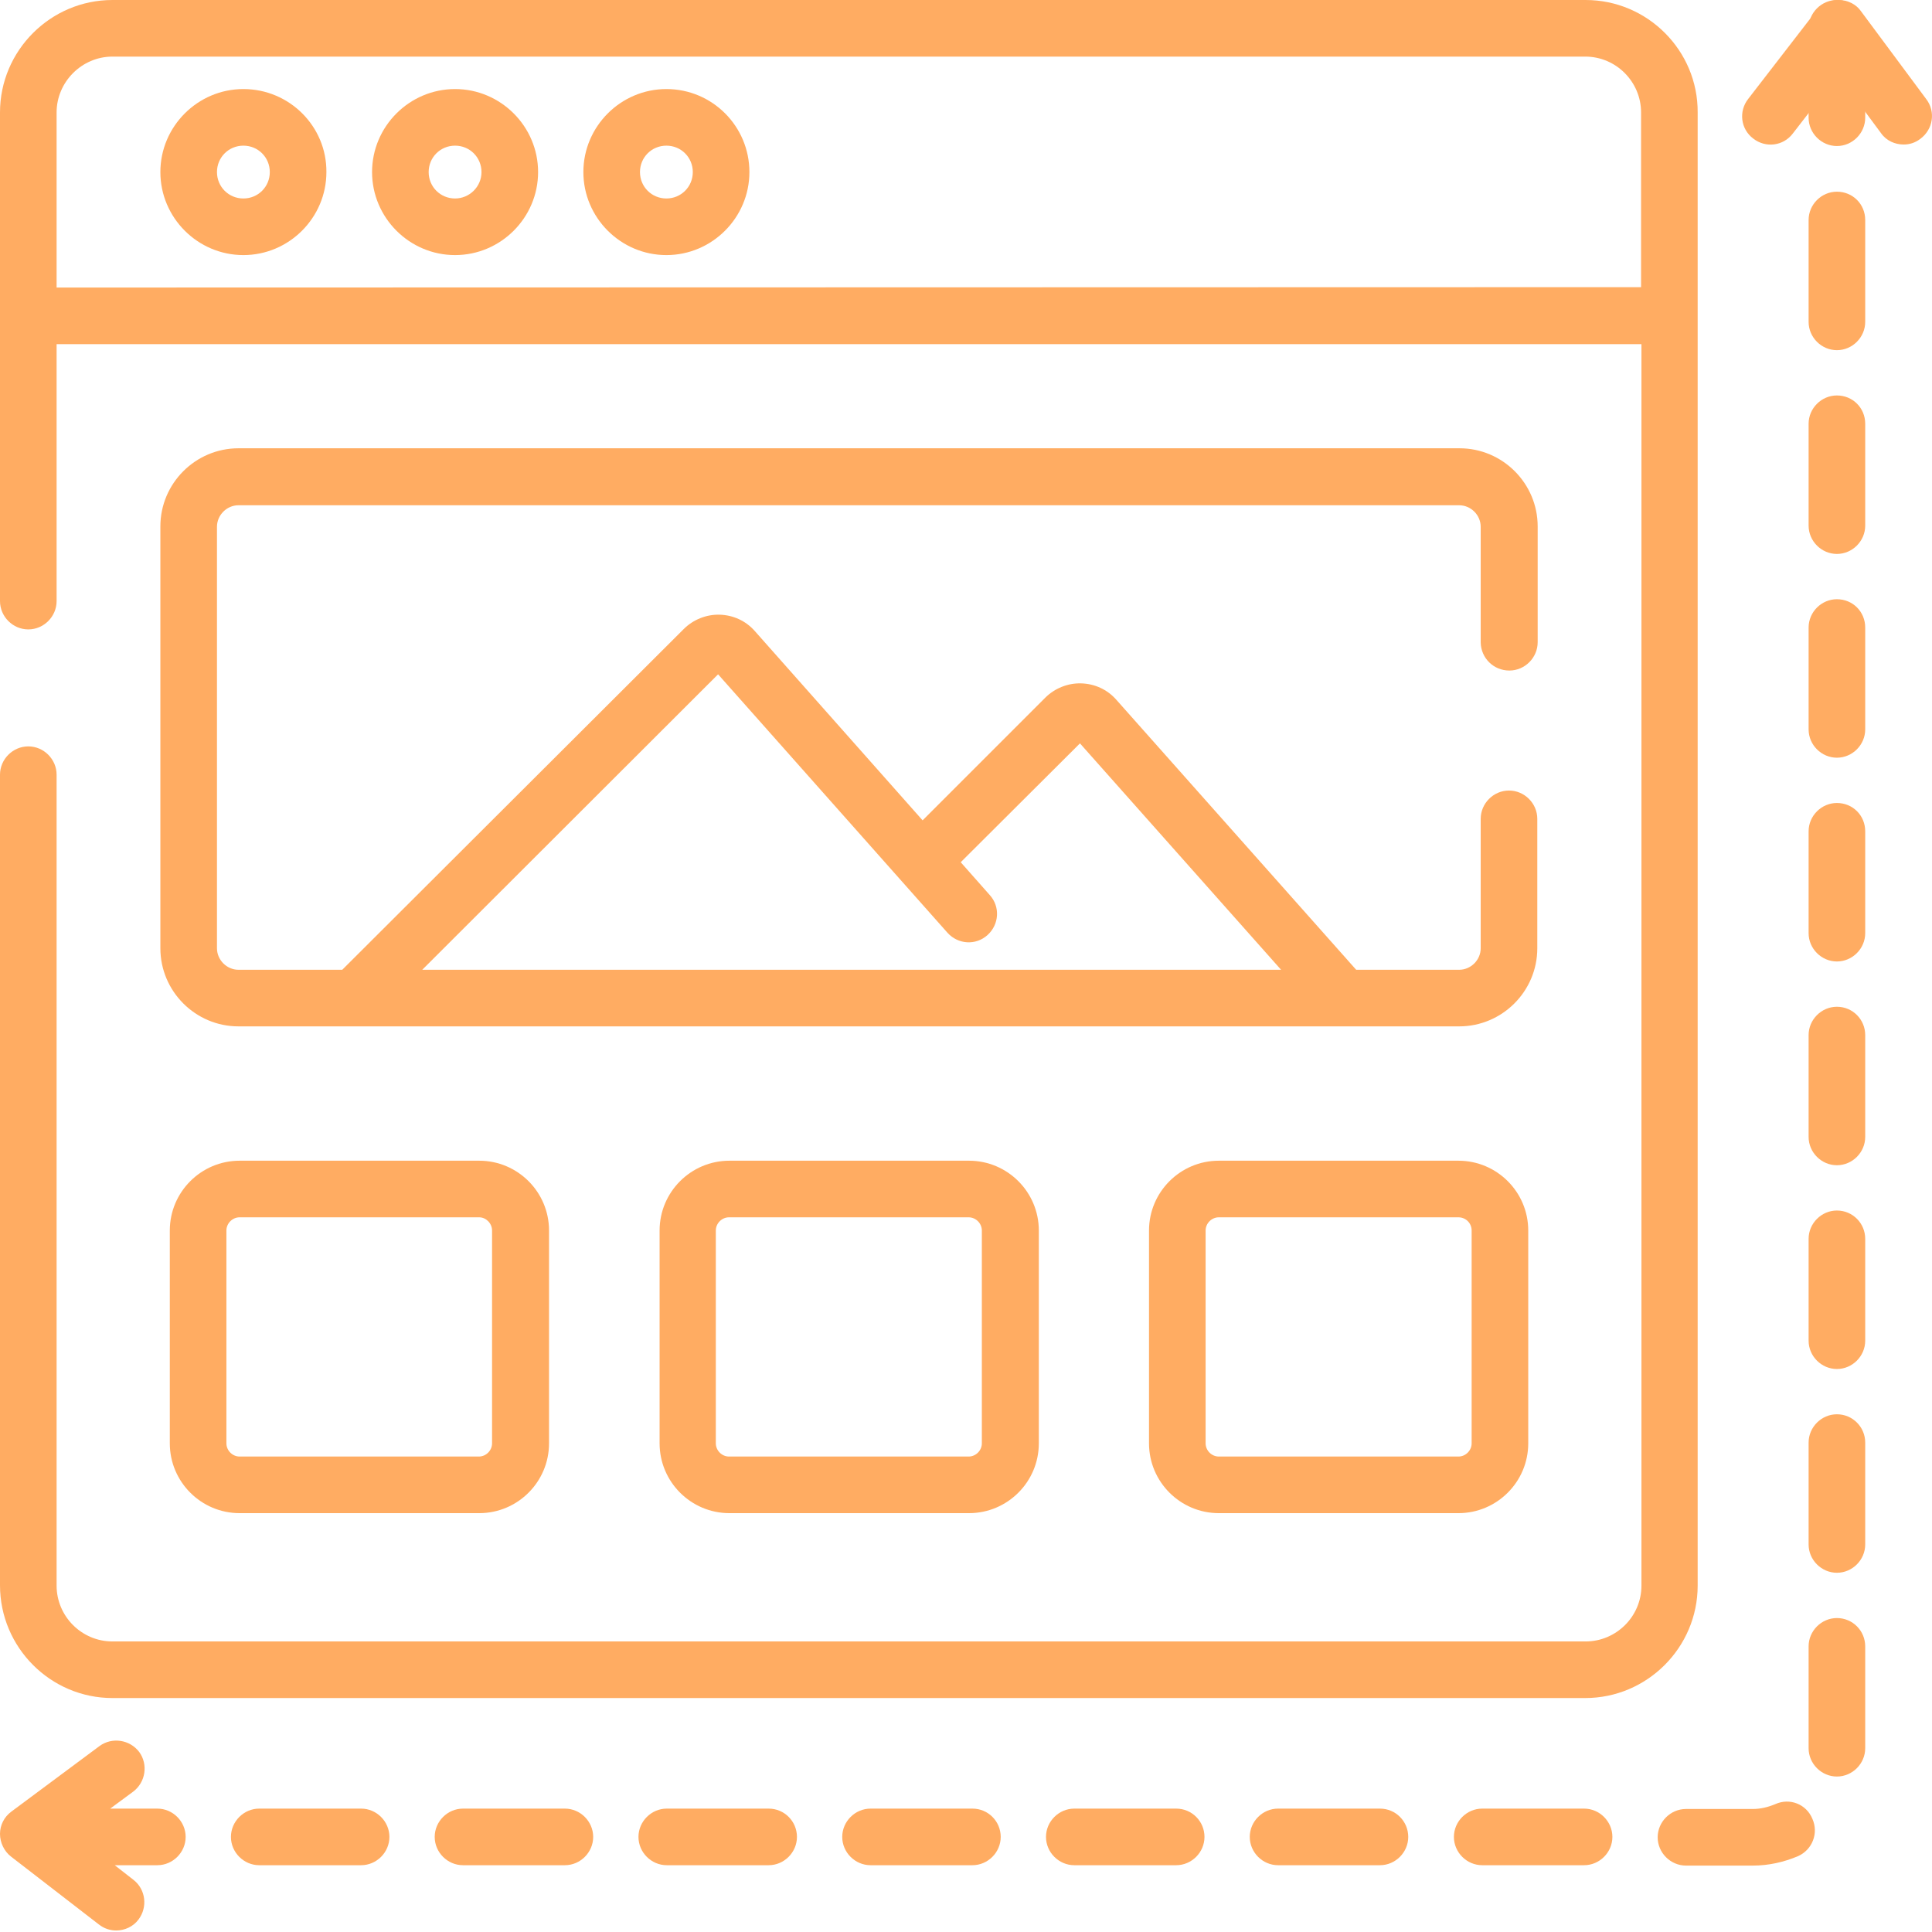
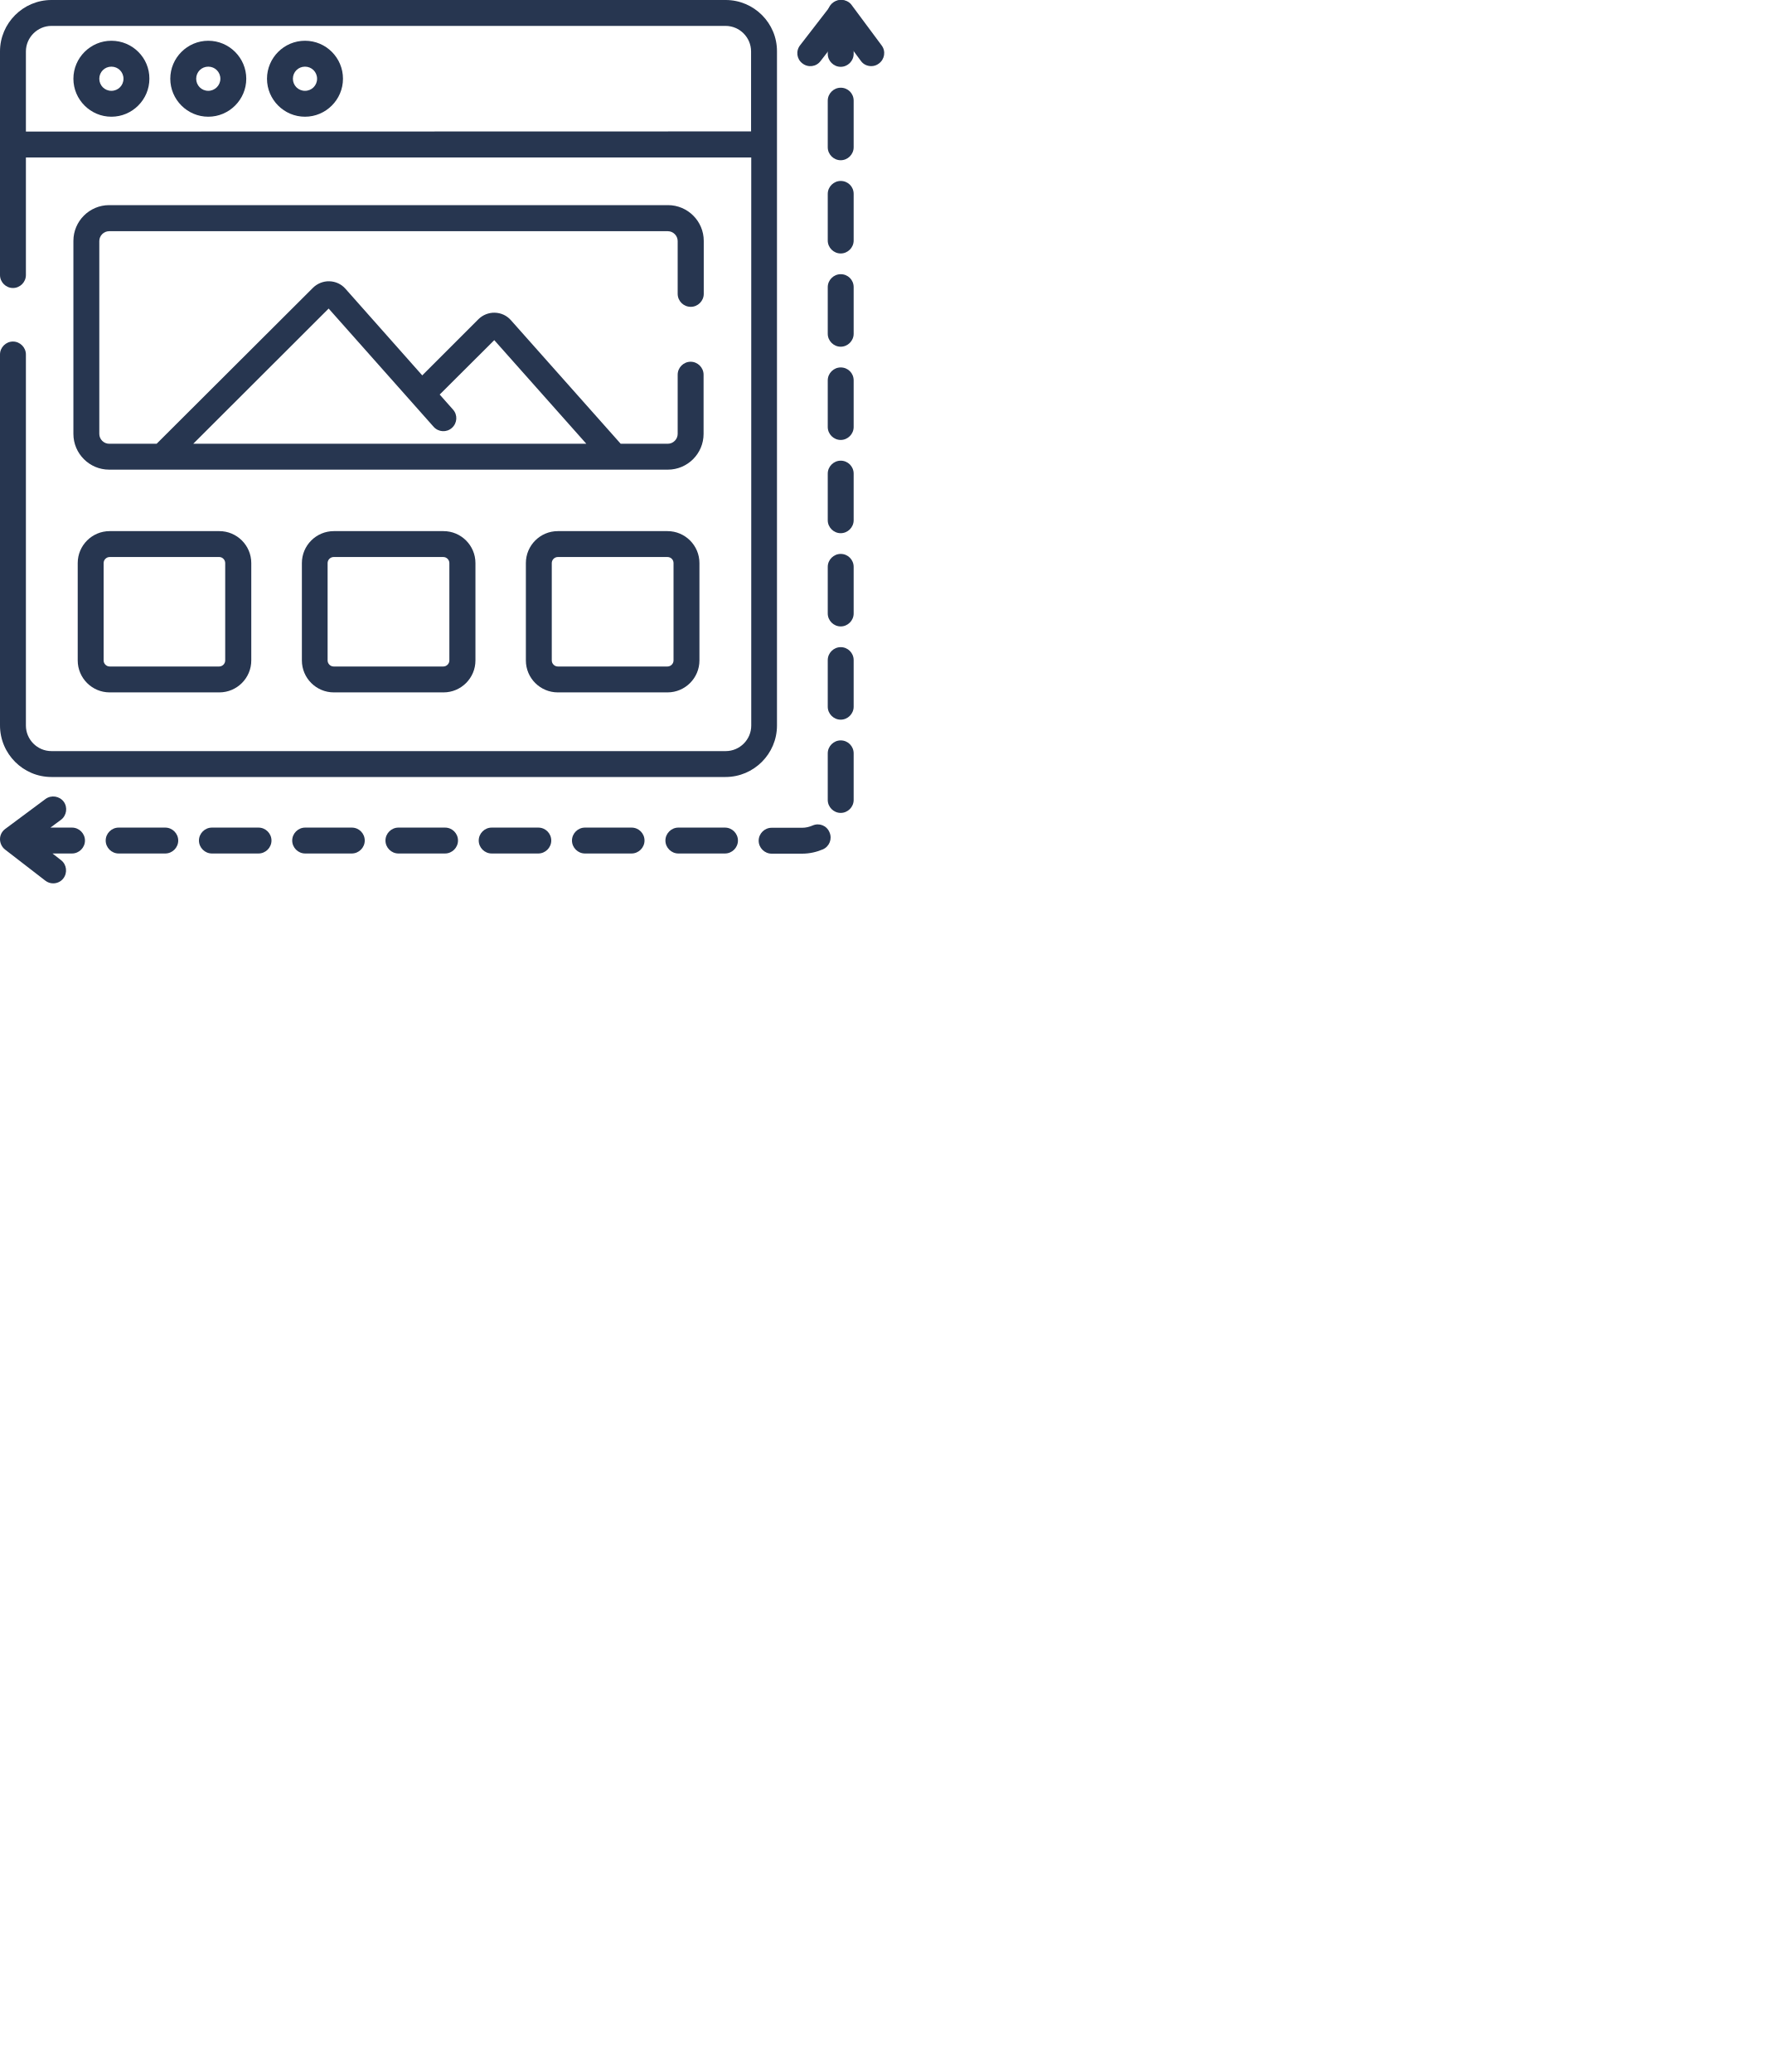
- <svg xmlns="http://www.w3.org/2000/svg" version="1.1" id="Слой_1" x="0px" y="0px" viewBox="0 0 512 512" style="enable-background:new 0 0 512 512;" xml:space="preserve">
+ <svg xmlns="http://www.w3.org/2000/svg" version="1.1" id="Слой_1" x="0px" y="0px" viewBox="0 0 1024 1200" style="enable-background:new 0 0 1200 1200;" xml:space="preserve">
  <style type="text/css">
- 	.st0{fill:#FFAC62;}
+ 	.st0{fill:#273650;}
</style>
  <path class="st0" d="M504.5,38.3c-2.3,0-4.6-1-6-3l-11.4-15.4l-12,15.5c-2.5,3.3-7.2,3.9-10.5,1.3c-3.3-2.5-3.9-7.2-1.3-10.5  l18-23.3c1.4-1.8,3.6-2.9,5.9-2.9h0.1c2.3,0,4.6,1.1,5.9,3l17.3,23.3c2.5,3.3,1.8,8-1.6,10.5C507.6,37.8,506.1,38.3,504.5,38.3z" />
  <path class="st0" d="M63.5,307.6c-10.2,0-18.5,8.3-18.5,18.5v56.4c0,10.2,8.3,18.5,18.5,18.5H127c10.2,0,18.5-8.3,18.5-18.5v-56.4  c0-10.2-8.3-18.5-18.5-18.5H63.5z M130.4,326.1v56.4c0,1.9-1.6,3.5-3.5,3.5H63.5c-1.9,0-3.5-1.6-3.5-3.5v-56.4  c0-1.9,1.6-3.5,3.5-3.5H127C128.8,322.6,130.4,324.2,130.4,326.1z" />
  <path class="st0" d="M193.3,307.6c-10.2,0-18.5,8.3-18.5,18.5v56.4c0,10.2,8.3,18.5,18.5,18.5h63.5c10.2,0,18.5-8.3,18.5-18.5v-56.4  c0-10.2-8.3-18.5-18.5-18.5H193.3z M260.2,326.1v56.4c0,1.9-1.6,3.5-3.5,3.5h-63.5c-1.9,0-3.5-1.6-3.5-3.5v-56.4  c0-1.9,1.6-3.5,3.5-3.5h63.5C258.6,322.6,260.2,324.2,260.2,326.1z" />
  <path class="st0" d="M386.5,307.6H323c-10.2,0-18.5,8.3-18.5,18.5v56.4c0,10.2,8.3,18.5,18.5,18.5h63.5c10.2,0,18.5-8.3,18.5-18.5  v-56.4C405,315.9,396.7,307.6,386.5,307.6z M390,382.5c0,1.9-1.6,3.5-3.5,3.5H323c-1.9,0-3.5-1.6-3.5-3.5v-56.4  c0-1.9,1.6-3.5,3.5-3.5h63.5c1.9,0,3.5,1.5,3.5,3.5V382.5z" />
  <path class="st0" d="M400,177.7c4.1,0,7.5-3.4,7.5-7.5v-30.7c0-11.4-9.3-20.7-20.7-20.7H63.2c-11.4,0-20.7,9.3-20.7,20.7v111.8  c0,11.4,9.3,20.7,20.7,20.7h323.5c11.4,0,20.7-9.3,20.7-20.7V217c0-4.1-3.4-7.5-7.5-7.5s-7.5,3.4-7.5,7.5v34.3  c0,3.1-2.6,5.7-5.7,5.7h-27.3l-63.6-71.6c-2.4-2.7-5.7-4.2-9.3-4.3c-3.5-0.1-7,1.3-9.5,3.8l-32.5,32.5L200,167.2  c-2.4-2.7-5.7-4.2-9.3-4.3c-3.5-0.1-7,1.3-9.5,3.8L90.7,257H63.2c-3.1,0-5.7-2.6-5.7-5.7V139.6c0-3.1,2.6-5.7,5.7-5.7h323.5  c3.1,0,5.7,2.6,5.7,5.7v30.7C392.5,174.4,395.8,177.7,400,177.7z M190.3,178.7l60.8,68.5c2.8,3.1,7.5,3.4,10.6,0.6s3.4-7.5,0.6-10.6  l-7.7-8.7l31.6-31.5l53.3,60H111.9L190.3,178.7z" />
  <path class="st0" d="M311.7,479.3h-27c-4.1,0-7.5,3.4-7.5,7.5s3.4,7.5,7.5,7.5h27c4.1,0,7.5-3.4,7.5-7.5  C319.2,482.7,315.9,479.3,311.7,479.3z" />
  <path class="st0" d="M419.8,479.3h-27c-4.1,0-7.5,3.4-7.5,7.5s3.4,7.5,7.5,7.5h27c4.1,0,7.5-3.4,7.5-7.5  C427.3,482.7,423.9,479.3,419.8,479.3z" />
  <path class="st0" d="M257.7,479.3h-27c-4.1,0-7.5,3.4-7.5,7.5s3.4,7.5,7.5,7.5h27c4.1,0,7.5-3.4,7.5-7.5  C265.2,482.7,261.9,479.3,257.7,479.3z" />
  <path class="st0" d="M365.7,479.3h-27c-4.1,0-7.5,3.4-7.5,7.5s3.4,7.5,7.5,7.5h27c4.1,0,7.5-3.4,7.5-7.5  C373.2,482.7,369.9,479.3,365.7,479.3z" />
  <path class="st0" d="M149.7,479.3h-27c-4.1,0-7.5,3.4-7.5,7.5s3.4,7.5,7.5,7.5h27c4.1,0,7.5-3.4,7.5-7.5  C157.2,482.7,153.8,479.3,149.7,479.3z" />
  <path class="st0" d="M41.7,479.3H29.2l6.1-4.5c3.3-2.5,4-7.2,1.6-10.5c-2.5-3.3-7.2-4-10.5-1.6L3,480.1c-1.9,1.4-3,3.6-3,5.9  s1.1,4.6,2.9,6l23.3,18c1.4,1.1,3,1.6,4.6,1.6c2.2,0,4.5-1,5.9-2.9c2.5-3.3,1.9-8-1.3-10.5l-5-3.9h11.3c4.1,0,7.5-3.4,7.5-7.5  S45.8,479.3,41.7,479.3z" />
  <path class="st0" d="M95.7,479.3h-27c-4.1,0-7.5,3.4-7.5,7.5s3.4,7.5,7.5,7.5h27c4.1,0,7.5-3.4,7.5-7.5  C103.2,482.7,99.8,479.3,95.7,479.3z" />
  <path class="st0" d="M470.5,478.1c-1.9,0.8-3.9,1.3-6,1.3h-17.7c-4.1,0-7.5,3.4-7.5,7.5s3.4,7.5,7.5,7.5h17.7c4.2,0,8.2-0.9,12-2.5  c3.8-1.7,5.5-6.1,3.8-9.9C478.7,478.1,474.3,476.4,470.5,478.1z" />
  <path class="st0" d="M203.7,479.3h-27c-4.1,0-7.5,3.4-7.5,7.5s3.4,7.5,7.5,7.5h27c4.1,0,7.5-3.4,7.5-7.5  C211.2,482.7,207.9,479.3,203.7,479.3z" />
  <path class="st0" d="M486.8,320.8c-4.1,0-7.5,3.4-7.5,7.5v27c0,4.1,3.4,7.5,7.5,7.5s7.5-3.4,7.5-7.5v-27  C494.3,324.2,491,320.8,486.8,320.8z" />
  <path class="st0" d="M486.8,428.8c-4.1,0-7.5,3.4-7.5,7.5v27c0,4.1,3.4,7.5,7.5,7.5s7.5-3.4,7.5-7.5v-27  C494.3,432.2,491,428.8,486.8,428.8z" />
  <path class="st0" d="M486.8,104.8c-4.1,0-7.5,3.4-7.5,7.5v27c0,4.1,3.4,7.5,7.5,7.5s7.5-3.4,7.5-7.5v-27  C494.3,108.1,491,104.8,486.8,104.8z" />
  <path class="st0" d="M486.8,50.8c-4.1,0-7.5,3.4-7.5,7.5v27c0,4.1,3.4,7.5,7.5,7.5s7.5-3.4,7.5-7.5v-27  C494.3,54.1,491,50.8,486.8,50.8z" />
  <path class="st0" d="M486.8,0c-4.1,0-7.5,3.4-7.5,7.5v23.7c0,4.1,3.4,7.5,7.5,7.5s7.5-3.4,7.5-7.5V7.5C494.3,3.4,491,0,486.8,0z" />
  <path class="st0" d="M486.8,158.8c-4.1,0-7.5,3.4-7.5,7.5v27c0,4.1,3.4,7.5,7.5,7.5s7.5-3.4,7.5-7.5v-27  C494.3,162.1,491,158.8,486.8,158.8z" />
  <path class="st0" d="M486.8,374.8c-4.1,0-7.5,3.4-7.5,7.5v27c0,4.1,3.4,7.5,7.5,7.5s7.5-3.4,7.5-7.5v-27  C494.3,378.2,491,374.8,486.8,374.8z" />
  <path class="st0" d="M486.8,266.8c-4.1,0-7.5,3.4-7.5,7.5v27c0,4.1,3.4,7.5,7.5,7.5s7.5-3.4,7.5-7.5v-27  C494.3,270.2,491,266.8,486.8,266.8z" />
  <path class="st0" d="M486.8,212.8c-4.1,0-7.5,3.4-7.5,7.5v27c0,4.1,3.4,7.5,7.5,7.5s7.5-3.4,7.5-7.5v-27  C494.3,216.1,491,212.8,486.8,212.8z" />
  <path class="st0" d="M29.8,450h390.3c16.4,0,29.8-13.4,29.8-29.8V29.8C450,13.4,436.6,0,420.2,0H29.8C13.4,0,0,13.4,0,29.8v129.5  c0,4.1,3.4,7.5,7.5,7.5s7.5-3.4,7.5-7.5V91.2h420v329c0,8.2-6.7,14.8-14.8,14.8H29.8c-8.2,0-14.8-6.7-14.8-14.8V205.3  c0-4.1-3.4-7.5-7.5-7.5S0,201.2,0,205.3v214.8C0,436.6,13.4,450,29.8,450z M15,76.2V29.8C15,21.7,21.7,15,29.8,15h390.3  c8.2,0,14.8,6.7,14.8,14.8v46.3L15,76.2L15,76.2z" />
  <path class="st0" d="M64.5,23.6c-12.1,0-22,9.9-22,22s9.9,22,22,22s22-9.9,22-22C86.6,33.5,76.7,23.6,64.5,23.6z M64.5,52.6  c-3.9,0-7-3.1-7-7s3.1-7,7-7s7,3.1,7,7S68.4,52.6,64.5,52.6z" />
  <path class="st0" d="M120.6,23.6c-12.1,0-22,9.9-22,22s9.9,22,22,22s22-9.9,22-22S132.7,23.6,120.6,23.6z M120.6,52.6  c-3.9,0-7-3.1-7-7s3.1-7,7-7s7,3.1,7,7S124.4,52.6,120.6,52.6z" />
  <path class="st0" d="M176.6,23.6c-12.1,0-22,9.9-22,22s9.9,22,22,22s22-9.9,22-22S188.8,23.6,176.6,23.6z M176.6,52.6  c-3.9,0-7-3.1-7-7s3.1-7,7-7s7,3.1,7,7S180.5,52.6,176.6,52.6z" />
</svg>
